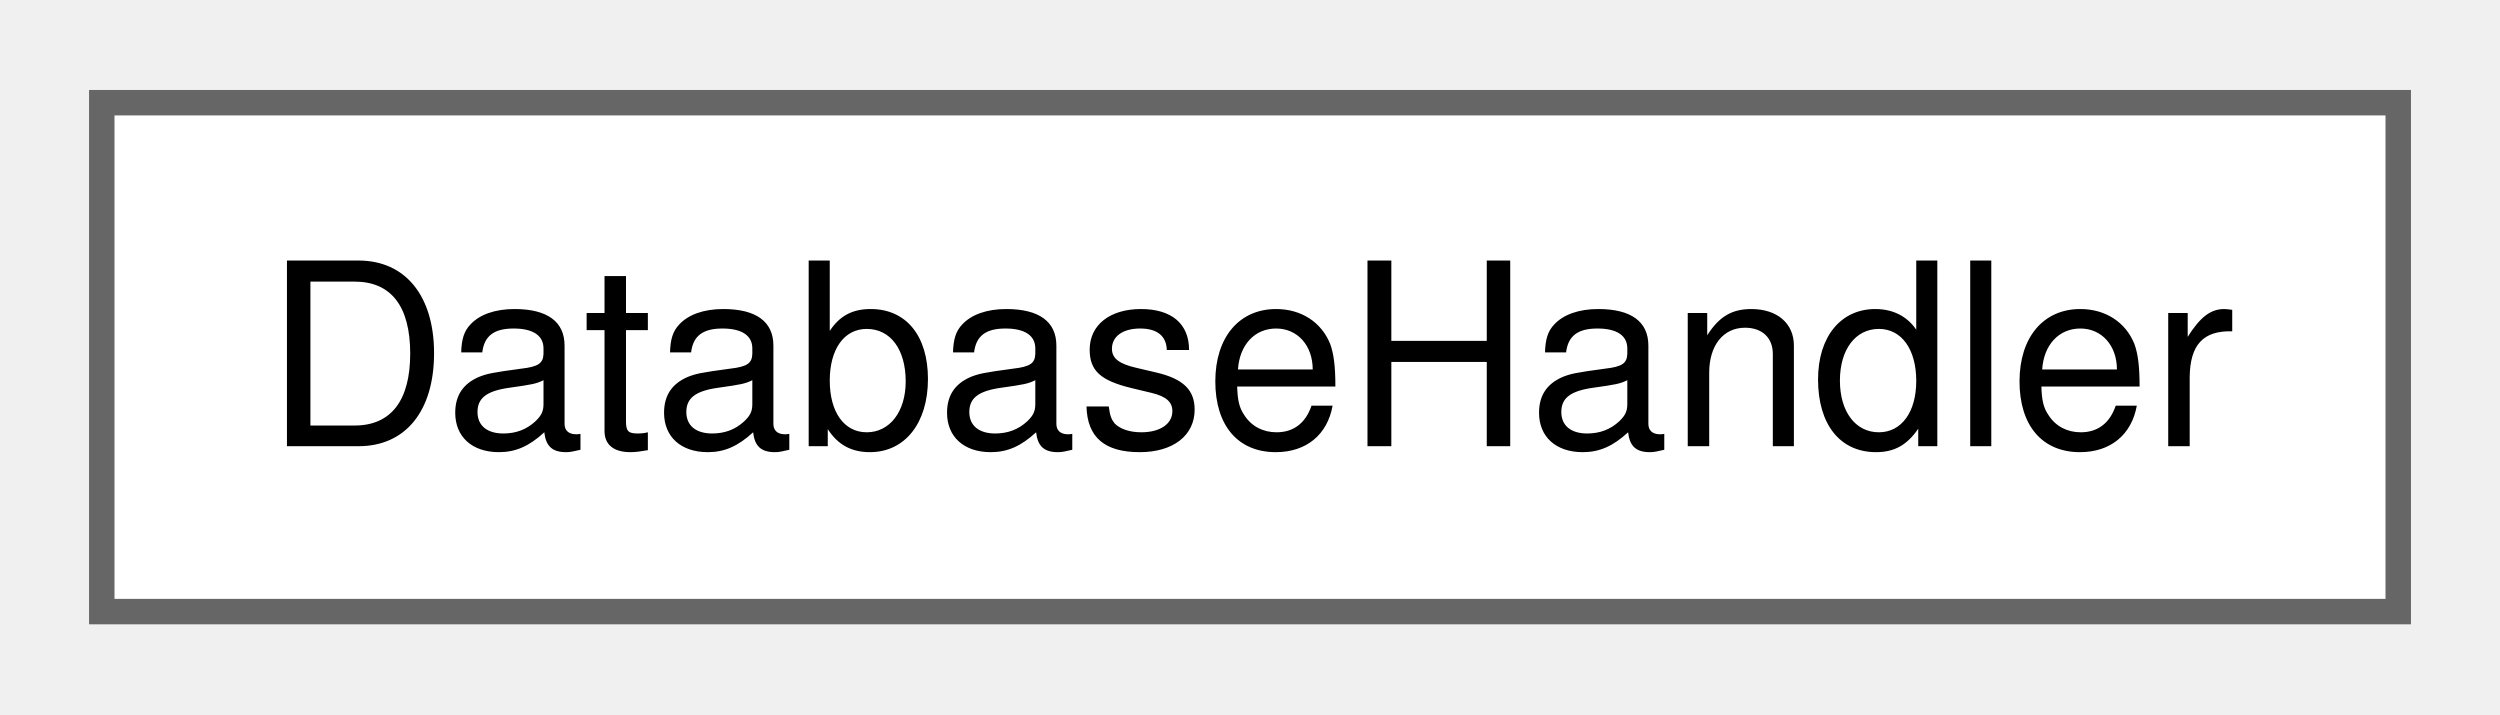
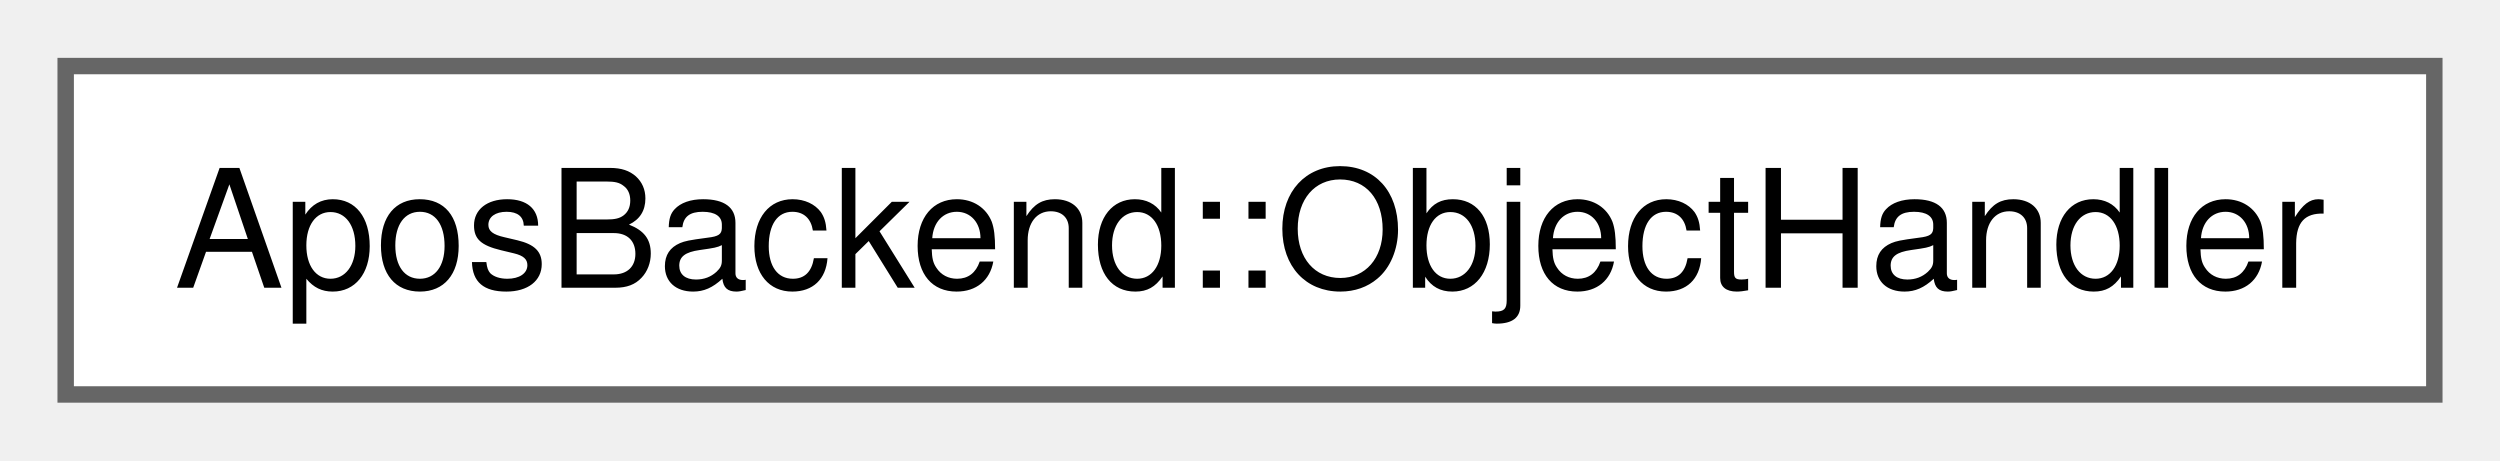
- <svg xmlns="http://www.w3.org/2000/svg" xmlns:xlink="http://www.w3.org/1999/xlink" width="98pt" height="28pt" viewBox="0.00 0.00 98.25 28.00">
+ <svg xmlns="http://www.w3.org/2000/svg" xmlns:xlink="http://www.w3.org/1999/xlink" width="152pt" height="28pt" viewBox="0.00 0.00 152.25 28.00">
  <g id="graph0" class="graph" transform="scale(1 1) rotate(0) translate(4 24)">
    <g id="Node000000" class="node">
      <g id="a_Node000000">
-         <a xlink:href="d5/da6/class_database_handler.html" target="_top" xlink:title=" ">
-           <polygon fill="white" stroke="#666666" points="90.25,-20 0,-20 0,0 90.25,0 90.25,-20" />
-           <text text-anchor="middle" x="45.12" y="-6.5" font-family="Helvetica,sans-Serif" font-size="10.00">DatabaseHandler</text>
+         <a xlink:href="d1/dbf/class_apos_backend_1_1_object_handler.html" target="_top" xlink:title="The ObjectHandler class is a part of the application's backend logic.">
+           <polygon fill="white" stroke="#666666" points="144.25,-20 0,-20 0,0 144.25,0 144.25,-20" />
+           <text text-anchor="middle" x="72.12" y="-6.5" font-family="Helvetica,sans-Serif" font-size="10.00">AposBackend::ObjectHandler</text>
        </a>
      </g>
    </g>
  </g>
</svg>
